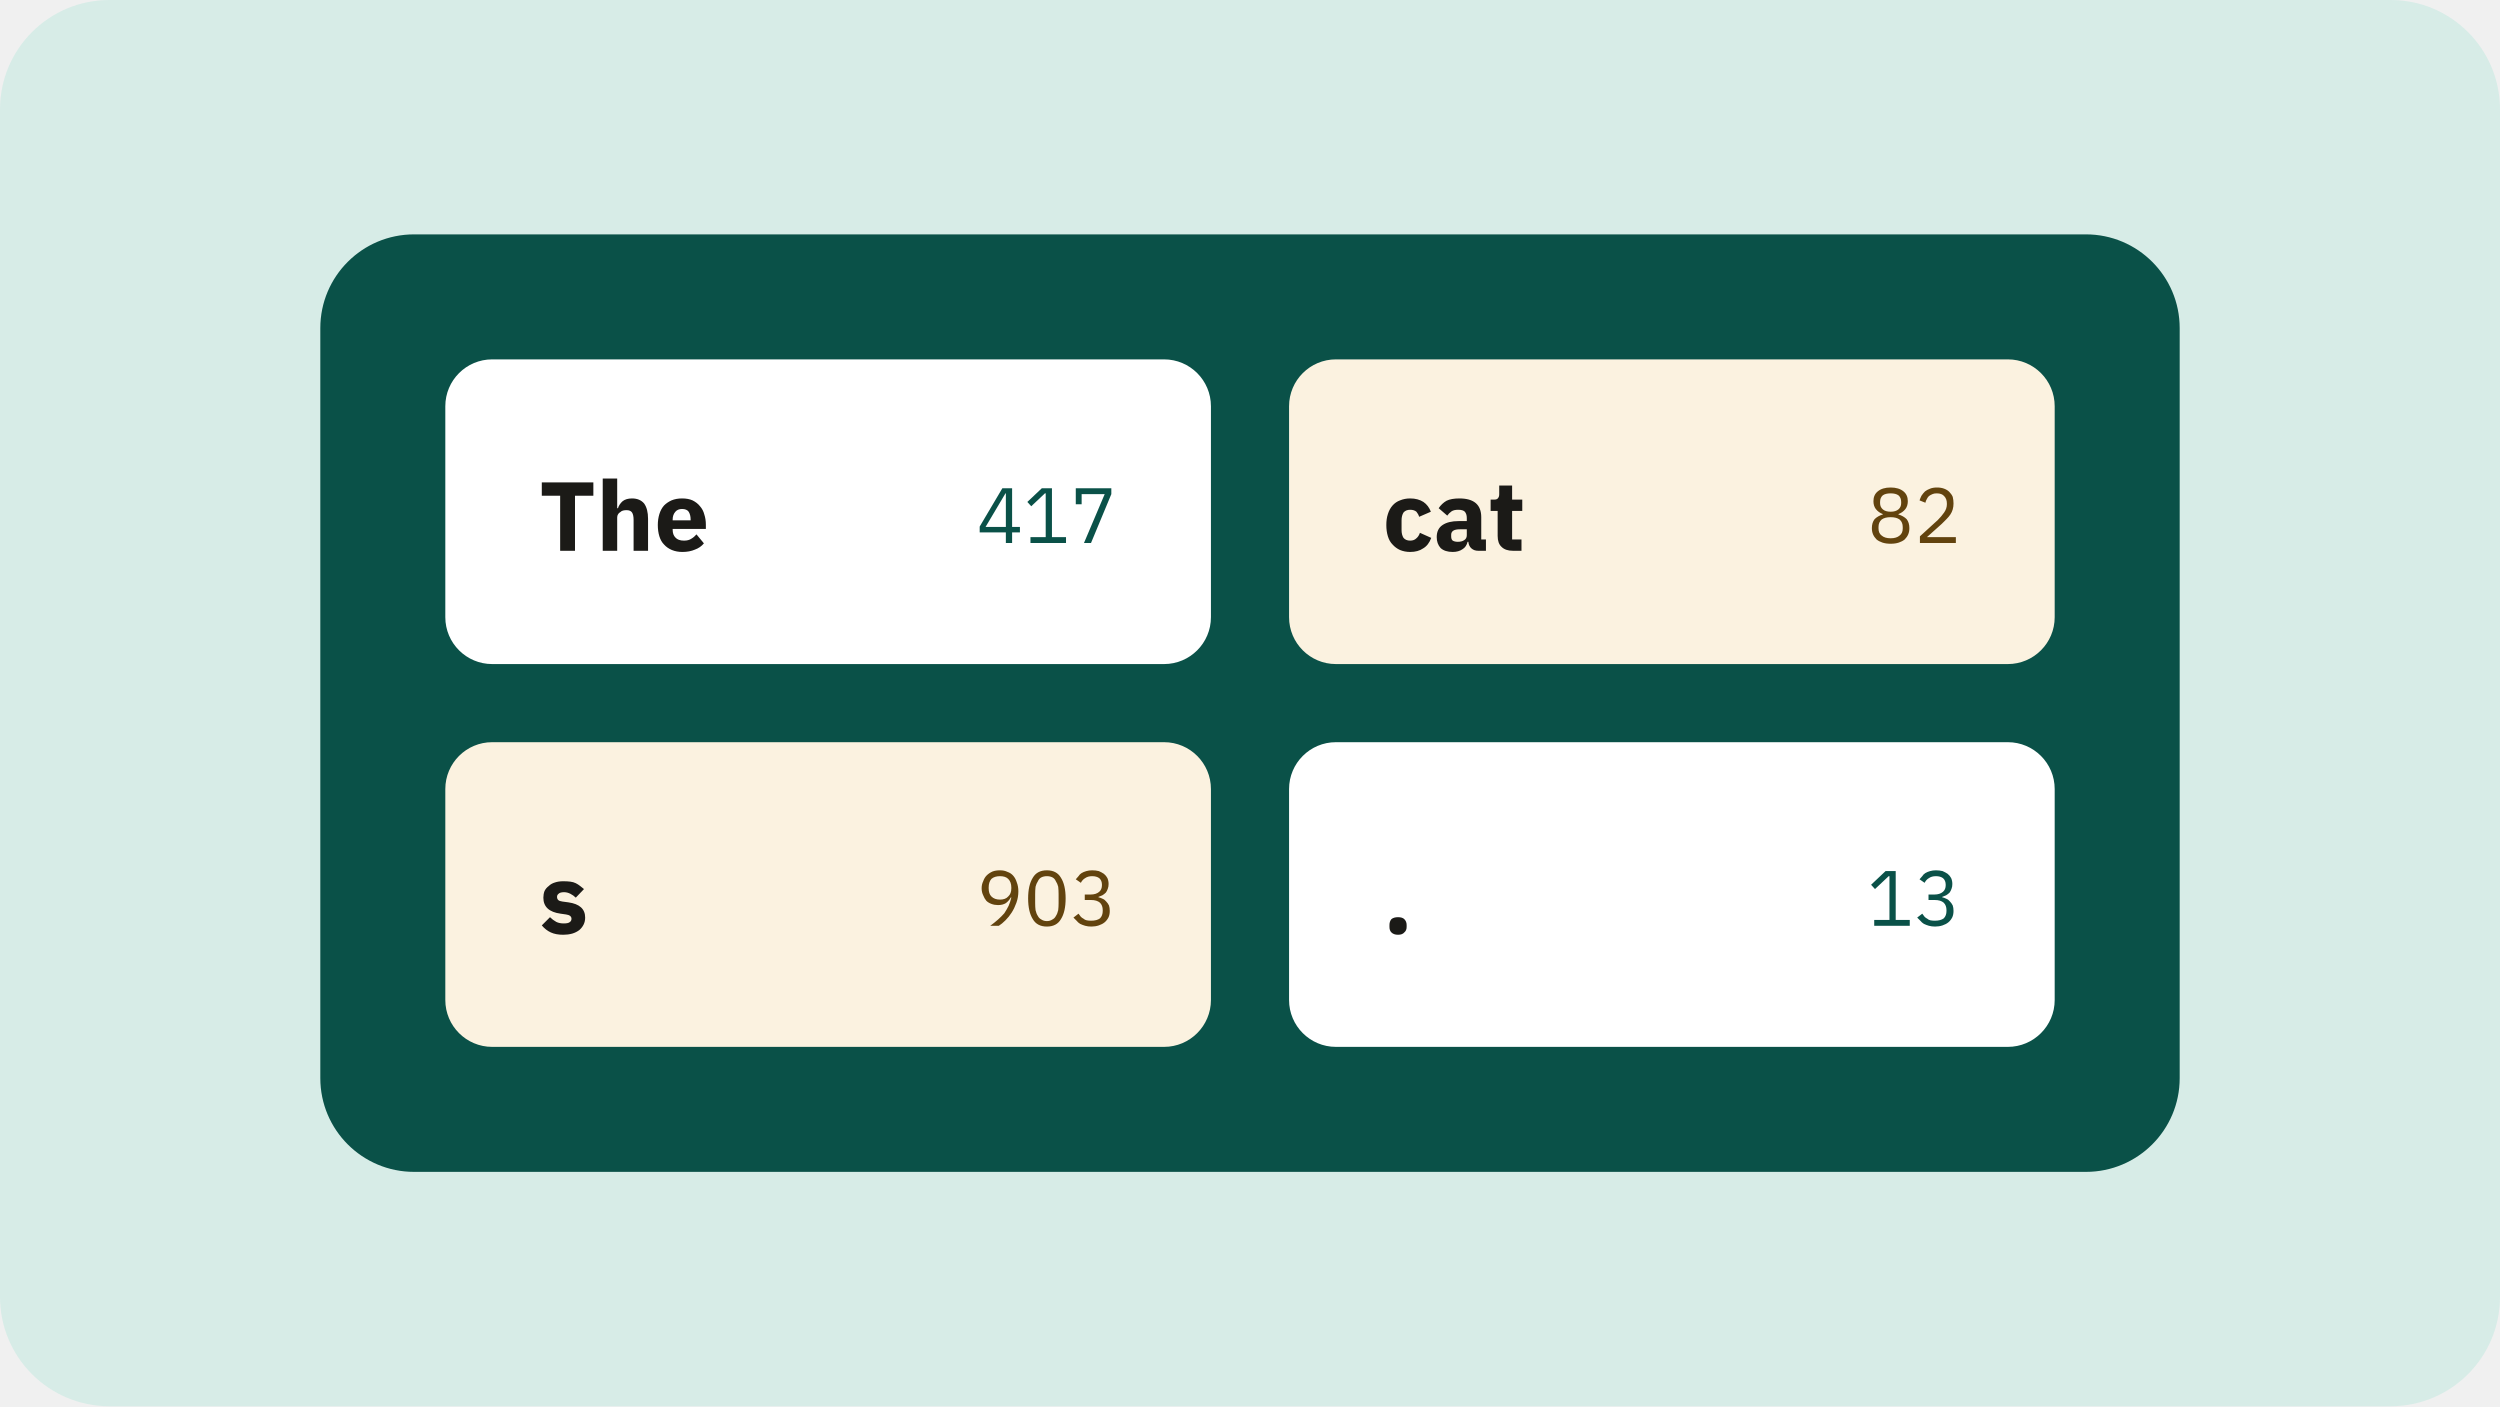
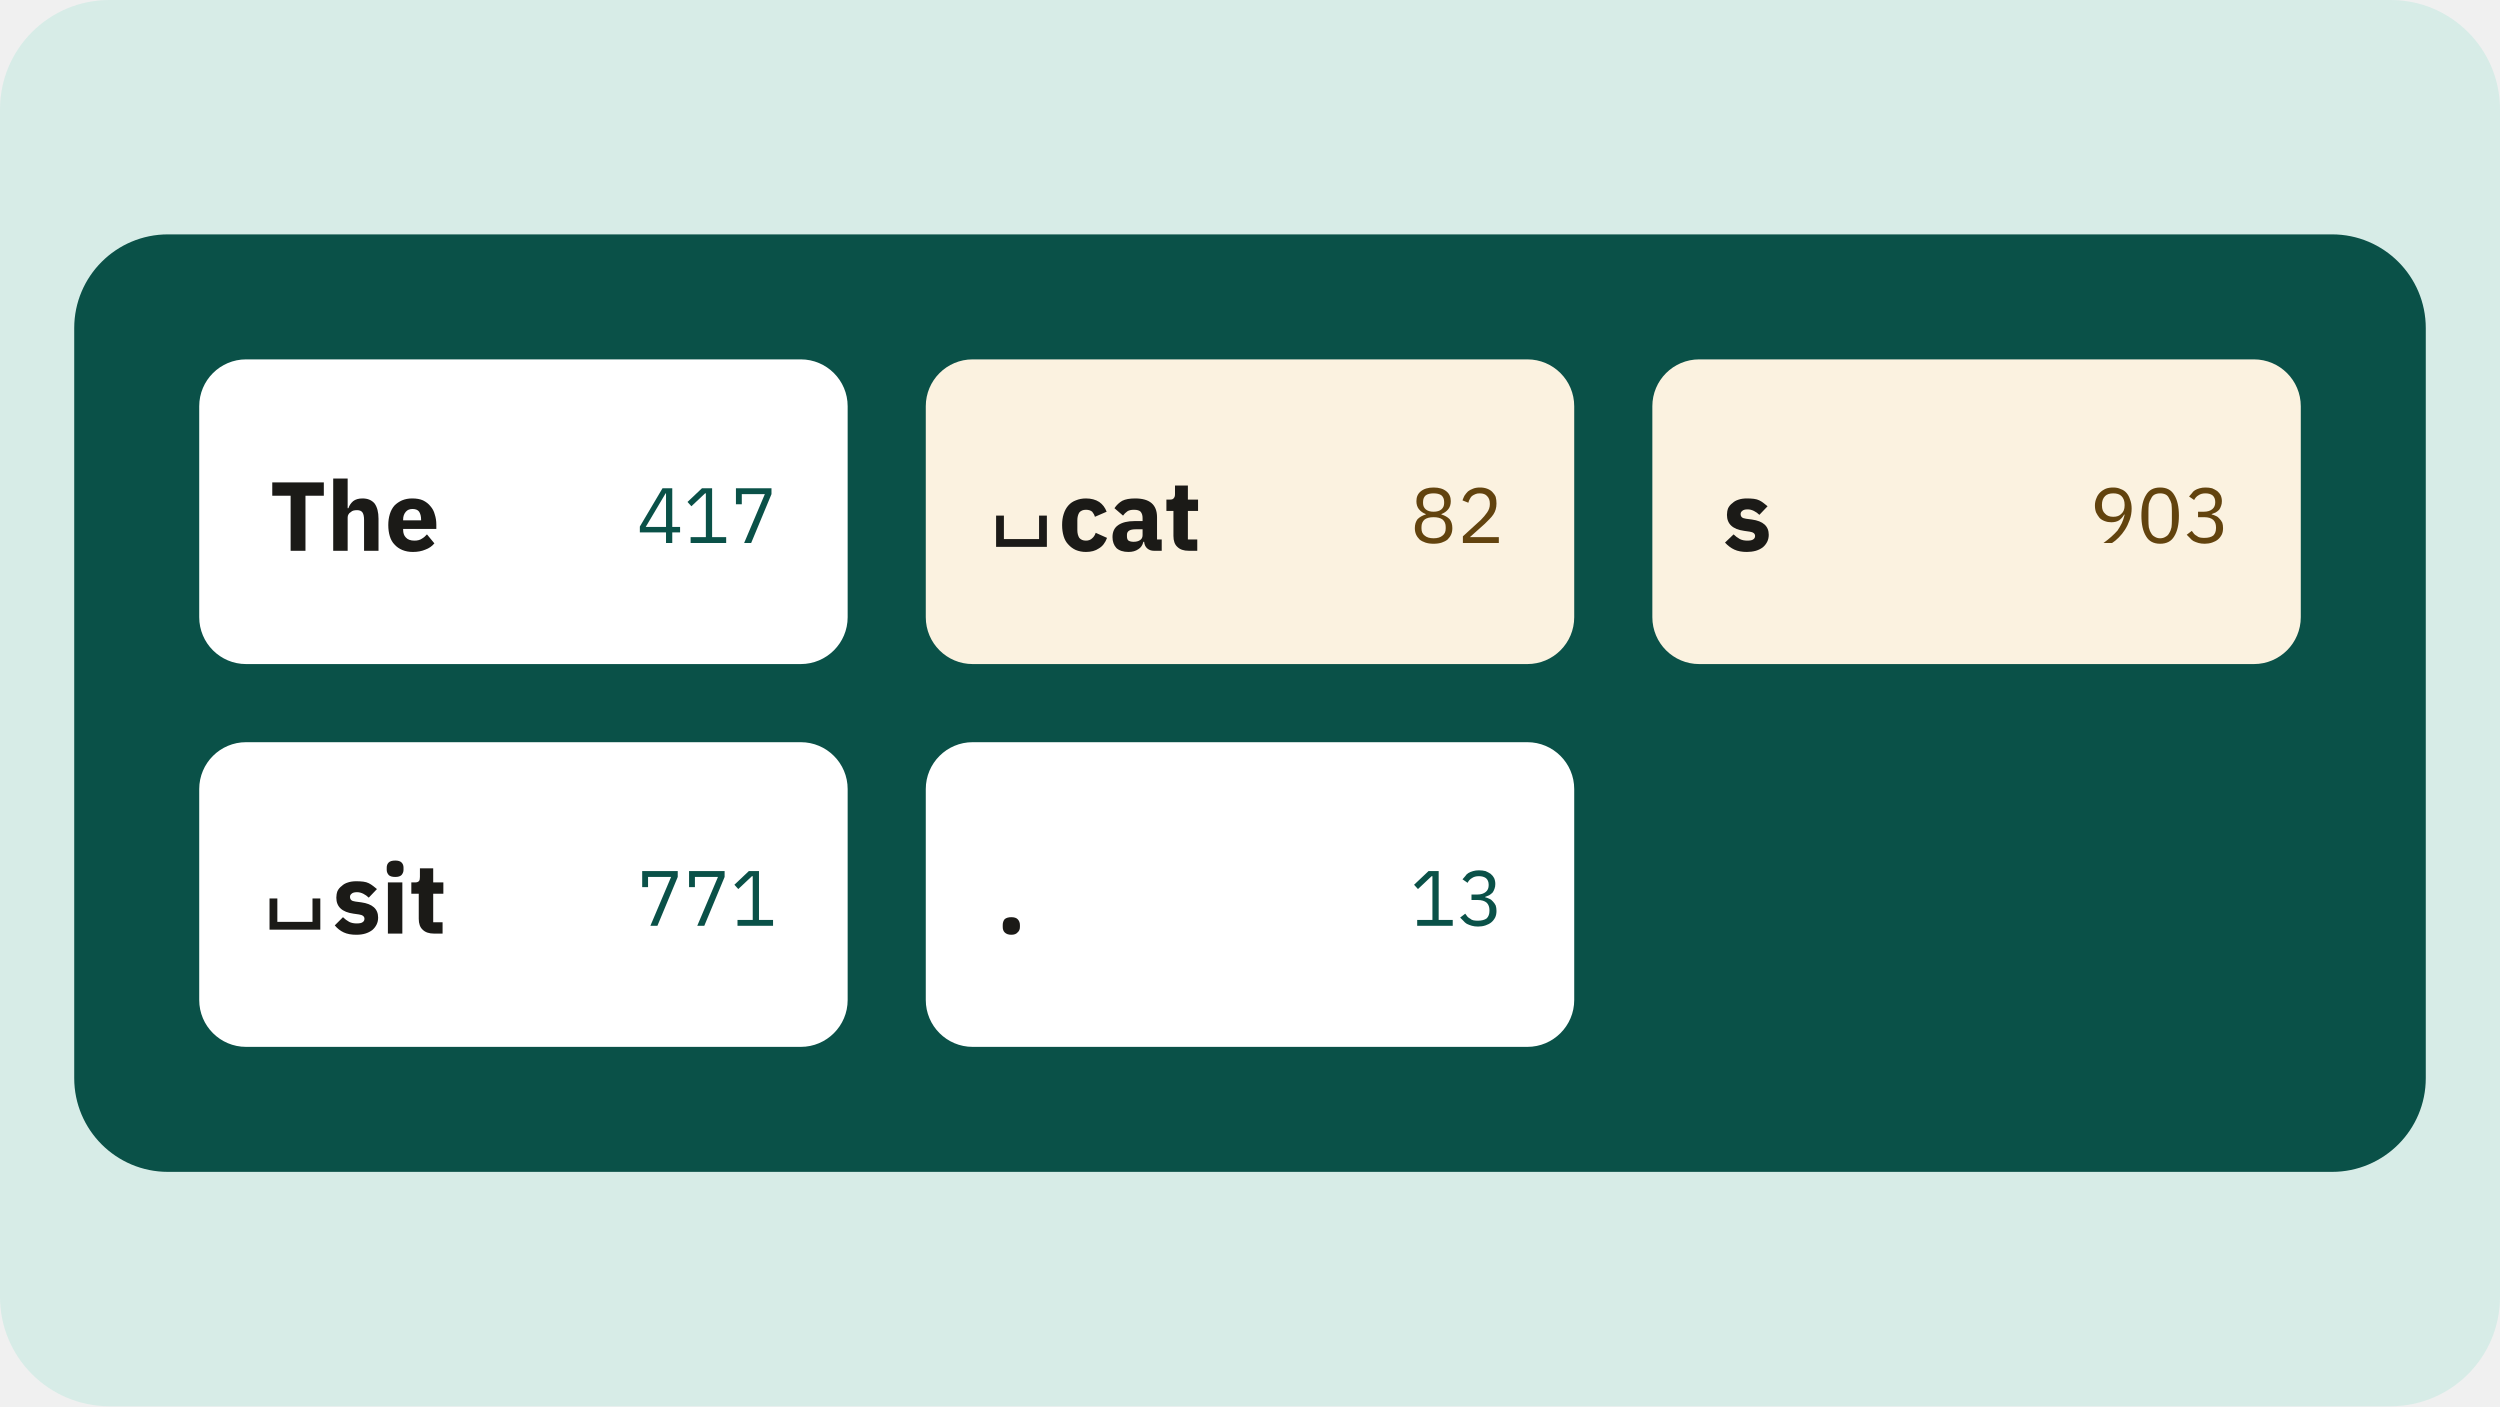
- <svg xmlns="http://www.w3.org/2000/svg" width="640" height="360" viewBox="0 0 640 360">
+ <svg xmlns="http://www.w3.org/2000/svg" data-min-font="20" width="640" height="360" viewBox="0 0 640 360">
  <mask id="satori_om-id">
    <rect x="0" y="0" width="640" height="360" fill="#fff" />
  </mask>
  <path x="0" y="0" width="640" height="360" fill="#D7ECE7" d="M28,0 h584 a28,28 0 0 1 28,28 v304 a28,28 0 0 1 -28,28 h-584 a28,28 0 0 1 -28,-28 v-304 a28,28 0 0 1 28,-28" />
  <mask id="satori_om-id-0">
-     <rect x="82" y="60" width="476" height="240" fill="#fff" />
+     <rect x="19" y="60" width="602" height="240" fill="#fff" />
  </mask>
-   <path x="82" y="60" width="476" height="240" fill="#0A5148" d="M106,60 h428 a24,24 0 0 1 24,24 v192 a24,24 0 0 1 -24,24 h-428 a24,24 0 0 1 -24,-24 v-192 a24,24 0 0 1 24,-24" />
+   <path x="19" y="60" width="602" height="240" fill="#0A5148" d="M43,60 h554 a24,24 0 0 1 24,24 v192 a24,24 0 0 1 -24,24 h-554 a24,24 0 0 1 -24,-24 v-192 a24,24 0 0 1 24,-24" />
  <mask id="satori_om-id-0-0">
-     <rect x="114" y="92" width="412" height="78" fill="#fff" />
+     <rect x="51" y="92" width="538" height="78" fill="#fff" />
  </mask>
  <mask id="satori_om-id-0-0-0">
-     <rect x="114" y="92" width="196" height="78" fill="#fff" />
+     <rect x="51" y="92" width="166" height="78" fill="#fff" />
  </mask>
-   <path x="114" y="92" width="196" height="78" fill="#FFFFFF" d="M126,92 h172 a12,12 0 0 1 12,12 v54 a12,12 0 0 1 -12,12 h-172 a12,12 0 0 1 -12,-12 v-54 a12,12 0 0 1 12,-12" />
+   <path x="51" y="92" width="166" height="78" fill="#FFFFFF" d="M63,92 h142 a12,12 0 0 1 12,12 v54 a12,12 0 0 1 -12,12 h-142 a12,12 0 0 1 -12,-12 v-54 a12,12 0 0 1 12,-12" />
  <mask id="satori_om-id-0-0-0-0">
-     <rect x="138" y="115" width="44" height="33" fill="#fff" />
+     <rect x="69" y="115" width="44" height="33" fill="#fff" />
  </mask>
  <g>
-     <path fill="#1B1A17" d="M151.9 126.9L147.2 126.9L147.2 141L143.4 141L143.4 126.9L138.7 126.9L138.7 123.5L151.9 123.5L151.9 126.9ZM154.3 141L154.3 122.5L158.0 122.5L158.0 130.1L158.2 130.1Q158.5 129.1 159.4 128.3Q160.3 127.6 161.8 127.6L161.8 127.6Q163.8 127.6 164.9 128.9Q165.9 130.3 165.9 132.8L165.9 132.8L165.9 141L162.2 141L162.2 133.1Q162.2 131.8 161.8 131.2Q161.4 130.6 160.4 130.6L160.4 130.6Q159.9 130.6 159.5 130.7Q159.1 130.8 158.8 131.1Q158.4 131.3 158.2 131.7Q158.0 132.0 158.0 132.5L158.0 132.5L158.0 141L154.3 141ZM174.7 141.3L174.7 141.3Q173.2 141.3 172.0 140.8Q170.8 140.3 170.0 139.4Q169.2 138.6 168.8 137.3Q168.4 136 168.4 134.4L168.4 134.4Q168.4 132.9 168.8 131.6Q169.2 130.3 170.0 129.4Q170.8 128.6 171.9 128.1Q173.1 127.6 174.6 127.6L174.6 127.6Q176.2 127.6 177.3 128.1Q178.5 128.7 179.2 129.6Q180.0 130.5 180.3 131.7Q180.7 132.9 180.7 134.3L180.7 134.3L180.7 135.4L172.2 135.4L172.2 135.6Q172.2 136.9 172.9 137.6Q173.6 138.4 175.1 138.4L175.1 138.4Q176.3 138.4 177 137.9Q177.7 137.5 178.3 136.8L178.3 136.8L180.2 139.1Q179.3 140.2 177.9 140.7Q176.5 141.3 174.7 141.3ZM174.6 130.3L174.6 130.3Q173.5 130.3 172.9 131.0Q172.2 131.8 172.2 133L172.2 133L172.2 133.2L176.8 133.2L176.8 133.0Q176.8 131.8 176.3 131.0Q175.8 130.3 174.6 130.3Z " />
+     <path fill="#1B1A17" d="M82.9 126.9L78.2 126.9L78.2 141L74.4 141L74.4 126.9L69.7 126.9L69.7 123.5L82.9 123.5L82.9 126.9ZM85.3 141L85.3 122.5L89.0 122.5L89.0 130.1L89.2 130.1Q89.5 129.1 90.4 128.3Q91.3 127.6 92.8 127.6L92.8 127.6Q94.8 127.6 95.9 128.9Q96.9 130.3 96.9 132.8L96.9 132.8L96.9 141L93.2 141L93.2 133.1Q93.2 131.8 92.8 131.2Q92.4 130.6 91.4 130.6L91.4 130.6Q90.9 130.6 90.5 130.7Q90.1 130.8 89.8 131.1Q89.4 131.3 89.2 131.7Q89.0 132.0 89.0 132.5L89.0 132.5L89.0 141L85.3 141ZM105.7 141.3L105.7 141.3Q104.2 141.3 103.0 140.8Q101.8 140.3 101.0 139.4Q100.2 138.6 99.8 137.3Q99.4 136 99.4 134.4L99.4 134.4Q99.4 132.9 99.8 131.6Q100.2 130.3 101.0 129.4Q101.8 128.6 102.9 128.1Q104.1 127.6 105.5 127.6L105.5 127.6Q107.2 127.6 108.3 128.1Q109.5 128.7 110.2 129.6Q111.0 130.5 111.3 131.7Q111.7 132.9 111.7 134.3L111.7 134.3L111.7 135.4L103.2 135.4L103.2 135.6Q103.2 136.9 103.9 137.6Q104.6 138.4 106.1 138.4L106.1 138.4Q107.3 138.4 108 137.9Q108.7 137.5 109.3 136.8L109.3 136.8L111.2 139.1Q110.3 140.2 108.9 140.7Q107.5 141.3 105.7 141.3ZM105.6 130.3L105.6 130.3Q104.5 130.3 103.9 131.0Q103.2 131.8 103.2 133L103.2 133L103.2 133.2L107.8 133.2L107.8 133.0Q107.8 131.8 107.3 131.0Q106.8 130.3 105.6 130.3Z " />
  </g>
  <mask id="satori_om-id-0-0-0-1">
-     <rect x="250" y="118" width="36" height="26" fill="#fff" />
+     <rect x="163" y="118" width="36" height="26" fill="#fff" />
  </mask>
  <g>
-     <path fill="#0A5148" d="M259.1 139L257.5 139L257.5 136.3L250.8 136.3L250.8 134.8L256.6 125.0L259.1 125.0L259.1 134.9L261.1 134.9L261.1 136.3L259.1 136.3L259.1 139ZM257.4 126.3L252.3 134.9L257.5 134.9L257.5 126.3L257.4 126.3ZM272.9 139L263.8 139L263.8 137.5L267.7 137.5L267.7 126.3L267.5 126.3L264 129.6L263.0 128.5L266.7 125.0L269.3 125.0L269.3 137.5L272.9 137.5L272.9 139ZM279.3 139L277.5 139L282.8 126.5L276.9 126.5L276.9 129.1L275.4 129.1L275.4 125.0L284.5 125.0L284.5 126.5L279.3 139Z " />
+     <path fill="#0A5148" d="M172.1 139L170.5 139L170.5 136.3L163.8 136.3L163.8 134.8L169.6 125.0L172.1 125.0L172.1 134.9L174.1 134.9L174.1 136.3L172.1 136.3L172.1 139ZM170.4 126.3L165.3 134.9L170.5 134.9L170.5 126.3L170.4 126.3ZM185.9 139L176.8 139L176.8 137.5L180.7 137.5L180.7 126.3L180.5 126.3L177 129.6L176.0 128.5L179.7 125.0L182.3 125.0L182.3 137.5L185.9 137.5L185.9 139ZM192.3 139L190.5 139L195.8 126.5L189.9 126.5L189.9 129.1L188.4 129.1L188.4 125.0L197.5 125.0L197.5 126.5L192.3 139Z " />
  </g>
  <mask id="satori_om-id-0-0-1">
-     <rect x="330" y="92" width="196" height="78" fill="#fff" />
+     <rect x="237" y="92" width="166" height="78" fill="#fff" />
  </mask>
-   <path x="330" y="92" width="196" height="78" fill="#FBF2E0" d="M342,92 h172 a12,12 0 0 1 12,12 v54 a12,12 0 0 1 -12,12 h-172 a12,12 0 0 1 -12,-12 v-54 a12,12 0 0 1 12,-12" />
+   <path x="237" y="92" width="166" height="78" fill="#FBF2E0" d="M249,92 h142 a12,12 0 0 1 12,12 v54 a12,12 0 0 1 -12,12 h-142 a12,12 0 0 1 -12,-12 v-54 a12,12 0 0 1 12,-12" />
  <mask id="satori_om-id-0-0-1-0">
-     <rect x="354" y="115" width="37" height="33" fill="#fff" />
+     <rect x="255" y="115" width="53" height="33" fill="#fff" />
+   </mask>
+   <mask id="satori_om-id-0-0-1-0-0">
+     <rect x="255" y="115" width="53" height="33" fill="#fff" />
+   </mask>
+   <defs>
+     <clipPath id="satori_bc-id-0-0-1-0-0-0">
+       <rect x="255" y="132" width="13" height="8" />
+     </clipPath>
+   </defs>
+   <mask id="satori_om-id-0-0-1-0-0-0">
+     <rect x="257" y="132" width="9" height="6" fill="#fff" />
+     <path width="13" height="8" fill="none" stroke="#000" stroke-width="4" d="M268,132 A0,0 0 0 1 268,132 v8 a0,0 0 0 1 0,0 h-13 a0,0 0 0 1 0,0 v-8 A0,0 0 0 1 255,132" />
+   </mask>
+   <path width="13" height="8" clip-path="url(#satori_bc-id-0-0-1-0-0-0)" fill="none" stroke="#1B1A17" stroke-width="4" d="M268,132 A0,0 0 0 1 268,132 v8 a0,0 0 0 1 0,0 h-13 a0,0 0 0 1 0,0 v-8 A0,0 0 0 1 255,132" />
+   <mask id="satori_om-id-0-0-1-0-0-1">
+     <rect x="271" y="115" width="37" height="33" fill="#fff" />
  </mask>
  <g>
-     <path fill="#1B1A17" d="M361.0 141.3L361.0 141.3Q359.6 141.3 358.4 140.8Q357.3 140.3 356.5 139.4Q355.7 138.6 355.3 137.3Q354.9 136 354.9 134.4L354.9 134.4Q354.9 132.8 355.3 131.6Q355.7 130.3 356.5 129.4Q357.3 128.5 358.4 128.1Q359.6 127.6 361.0 127.6L361.0 127.6Q363.0 127.6 364.4 128.5Q365.7 129.4 366.3 131L366.3 131L363.3 132.3Q363.1 131.6 362.6 131.0Q362 130.5 361.0 130.5L361.0 130.5Q359.9 130.5 359.3 131.2Q358.8 132.0 358.8 133.2L358.8 133.2L358.8 135.7Q358.8 136.9 359.3 137.7Q359.9 138.4 361.0 138.4L361.0 138.4Q362.0 138.4 362.6 137.8Q363.2 137.3 363.5 136.4L363.5 136.4L366.4 137.7Q365.7 139.6 364.3 140.4Q363.0 141.3 361.0 141.3ZM380.4 141L378.4 141Q377.4 141 376.7 140.4Q376.0 139.8 375.9 138.7L375.9 138.7L375.7 138.7Q375.4 140.0 374.4 140.6Q373.4 141.3 371.9 141.3L371.9 141.3Q369.9 141.3 368.8 140.3Q367.8 139.2 367.8 137.5L367.8 137.5Q367.8 135.4 369.3 134.4Q370.8 133.4 373.4 133.4L373.4 133.4L375.5 133.4L375.5 132.6Q375.5 131.6 375.0 131.0Q374.5 130.5 373.3 130.5L373.3 130.5Q372.2 130.5 371.6 130.9Q370.9 131.4 370.5 132.0L370.5 132.0L368.3 130.1Q369.1 128.9 370.3 128.2Q371.5 127.6 373.6 127.6L373.6 127.6Q376.4 127.6 377.8 128.8Q379.2 130.0 379.2 132.4L379.2 132.4L379.2 138.1L380.4 138.1L380.4 141ZM373.2 138.7L373.2 138.7Q374.2 138.7 374.8 138.3Q375.5 137.9 375.5 137.0L375.5 137.0L375.5 135.5L373.7 135.5Q371.5 135.5 371.5 136.9L371.5 136.9L371.5 137.3Q371.5 138.1 371.9 138.4Q372.4 138.7 373.2 138.7ZM389.5 141L387.3 141Q385.4 141 384.4 140.0Q383.4 139.1 383.4 137.2L383.4 137.2L383.4 130.8L381.6 130.8L381.6 127.9L382.5 127.9Q383.3 127.9 383.5 127.5Q383.8 127.2 383.8 126.5L383.8 126.5L383.8 124.3L387.1 124.3L387.1 127.9L389.7 127.9L389.7 130.8L387.1 130.8L387.1 138.1L389.5 138.1L389.5 141Z " />
+     <path fill="#1B1A17" d="M278.0 141.3L278.0 141.3Q276.6 141.3 275.4 140.8Q274.3 140.3 273.5 139.4Q272.7 138.6 272.3 137.3Q271.9 136 271.9 134.4L271.9 134.4Q271.9 132.8 272.3 131.6Q272.7 130.3 273.5 129.4Q274.3 128.5 275.4 128.1Q276.6 127.6 278.0 127.6L278.0 127.6Q280.0 127.6 281.4 128.5Q282.7 129.4 283.3 131L283.3 131L280.3 132.3Q280.1 131.6 279.6 131.0Q279 130.5 278.0 130.5L278.0 130.5Q276.9 130.5 276.3 131.2Q275.8 132.0 275.8 133.2L275.8 133.2L275.8 135.7Q275.8 136.9 276.3 137.7Q276.9 138.4 278.0 138.4L278.0 138.4Q279.0 138.4 279.6 137.8Q280.2 137.3 280.5 136.4L280.5 136.4L283.4 137.7Q282.7 139.6 281.3 140.4Q280.0 141.3 278.0 141.3ZM297.4 141L295.4 141Q294.4 141 293.7 140.4Q293.0 139.8 292.9 138.7L292.9 138.7L292.7 138.7Q292.4 140.0 291.4 140.6Q290.4 141.3 288.9 141.3L288.9 141.3Q286.9 141.3 285.8 140.3Q284.8 139.2 284.8 137.5L284.8 137.5Q284.8 135.4 286.3 134.4Q287.8 133.4 290.4 133.4L290.4 133.4L292.5 133.4L292.5 132.6Q292.5 131.6 292.0 131.0Q291.5 130.5 290.3 130.5L290.3 130.5Q289.2 130.5 288.6 130.9Q287.9 131.4 287.5 132.0L287.5 132.0L285.3 130.1Q286.1 128.9 287.3 128.2Q288.5 127.6 290.6 127.6L290.6 127.6Q293.4 127.6 294.8 128.8Q296.2 130.0 296.2 132.4L296.2 132.4L296.2 138.1L297.4 138.1L297.4 141ZM290.2 138.7L290.2 138.7Q291.2 138.7 291.8 138.3Q292.5 137.9 292.5 137.0L292.5 137.0L292.5 135.5L290.7 135.5Q288.5 135.5 288.5 136.9L288.5 136.9L288.5 137.3Q288.5 138.1 288.9 138.4Q289.4 138.7 290.2 138.7ZM306.5 141L304.3 141Q302.4 141 301.4 140.0Q300.4 139.1 300.4 137.2L300.4 137.2L300.4 130.8L298.6 130.8L298.6 127.9L299.5 127.9Q300.3 127.9 300.5 127.5Q300.8 127.2 300.8 126.5L300.8 126.5L300.8 124.3L304.1 124.3L304.1 127.9L306.7 127.9L306.7 130.8L304.1 130.8L304.1 138.1L306.5 138.1L306.5 141Z " />
  </g>
  <mask id="satori_om-id-0-0-1-1">
-     <rect x="478" y="118" width="24" height="26" fill="#fff" />
+     <rect x="361" y="118" width="24" height="26" fill="#fff" />
  </mask>
  <g>
-     <path fill="#62430E" d="M484 139.2L484 139.2Q482.8 139.2 481.9 138.9Q481 138.6 480.4 138.1Q479.8 137.5 479.5 136.8Q479.2 136.1 479.2 135.2L479.2 135.2Q479.2 133.8 479.9 132.9Q480.7 132.1 482.0 131.7L482.0 131.7L482.0 131.6Q480.9 131.2 480.2 130.3Q479.6 129.5 479.6 128.3L479.6 128.3Q479.6 126.7 480.7 125.8Q481.9 124.8 484 124.8L484 124.8Q486.1 124.8 487.3 125.8Q488.4 126.7 488.4 128.3L488.4 128.3Q488.4 129.5 487.8 130.3Q487.1 131.2 486.0 131.6L486.0 131.6L486.0 131.7Q487.3 132.1 488.1 132.9Q488.8 133.8 488.8 135.2L488.8 135.2Q488.8 136.1 488.5 136.8Q488.2 137.5 487.6 138.1Q487 138.6 486.1 138.9Q485.2 139.2 484 139.2ZM484 137.8L484 137.8Q485.5 137.8 486.3 137.1Q487.1 136.5 487.1 135.3L487.1 135.3L487.1 134.9Q487.1 133.7 486.3 133.0Q485.5 132.4 484 132.4L484 132.4Q482.5 132.4 481.7 133.0Q480.9 133.7 480.9 134.9L480.9 134.9L480.9 135.3Q480.9 136.5 481.7 137.1Q482.5 137.8 484 137.8ZM484 131.0L484 131.0Q485.3 131.0 486 130.4Q486.7 129.8 486.7 128.8L486.7 128.8L486.7 128.5Q486.7 127.4 486 126.8Q485.3 126.3 484 126.3L484 126.3Q482.7 126.3 482 126.8Q481.3 127.4 481.3 128.5L481.3 128.5L481.3 128.8Q481.3 129.8 482 130.4Q482.7 131.0 484 131.0ZM500.7 137.5L500.7 139L491.5 139L491.5 137.3L496.1 133.1Q497.0 132.2 497.7 131.2Q498.4 130.2 498.4 129.1L498.4 129.1L498.4 128.9Q498.4 127.7 497.7 127.0Q497.1 126.3 495.8 126.3L495.8 126.3Q495.1 126.3 494.7 126.5Q494.2 126.7 493.8 127.0Q493.5 127.3 493.3 127.7Q493.0 128.2 492.9 128.7L492.9 128.7L491.4 128.1Q491.6 127.5 491.9 126.9Q492.3 126.3 492.8 125.8Q493.3 125.4 494.1 125.1Q494.8 124.8 495.9 124.8L495.9 124.8Q496.9 124.8 497.7 125.1Q498.5 125.4 499.0 125.9Q499.6 126.5 499.9 127.2Q500.1 128.0 500.1 128.9L500.1 128.9Q500.1 129.7 499.9 130.4Q499.7 131.1 499.3 131.7Q498.9 132.3 498.3 132.9Q497.7 133.5 497.1 134.1L497.1 134.1L493.3 137.5L500.7 137.5Z " />
+     <path fill="#62430E" d="M367 139.2L367 139.2Q365.8 139.2 364.9 138.9Q364 138.6 363.4 138.1Q362.8 137.5 362.5 136.8Q362.2 136.1 362.2 135.2L362.2 135.2Q362.2 133.8 362.9 132.9Q363.7 132.1 365.0 131.7L365.0 131.7L365.0 131.6Q363.9 131.2 363.2 130.3Q362.6 129.5 362.6 128.3L362.6 128.3Q362.6 126.7 363.7 125.8Q364.9 124.8 367 124.8L367 124.8Q369.1 124.8 370.3 125.8Q371.4 126.7 371.4 128.3L371.4 128.3Q371.4 129.5 370.8 130.3Q370.1 131.2 369.0 131.6L369.0 131.6L369.0 131.7Q370.3 132.1 371.1 132.9Q371.8 133.8 371.8 135.2L371.8 135.2Q371.8 136.1 371.5 136.8Q371.2 137.5 370.6 138.1Q370 138.6 369.1 138.9Q368.2 139.2 367 139.2ZM367 137.8L367 137.8Q368.5 137.8 369.3 137.1Q370.1 136.5 370.1 135.3L370.1 135.3L370.1 134.9Q370.1 133.7 369.3 133.0Q368.5 132.4 367 132.4L367 132.4Q365.5 132.4 364.7 133.0Q363.9 133.7 363.9 134.9L363.9 134.9L363.9 135.3Q363.9 136.5 364.7 137.1Q365.5 137.8 367 137.8ZM367 131.0L367 131.0Q368.3 131.0 369 130.4Q369.7 129.8 369.7 128.8L369.7 128.8L369.7 128.5Q369.7 127.4 369 126.8Q368.3 126.3 367 126.3L367 126.3Q365.7 126.3 365 126.8Q364.3 127.4 364.3 128.5L364.3 128.5L364.3 128.8Q364.3 129.8 365 130.4Q365.7 131.0 367 131.0ZM383.7 137.5L383.7 139L374.5 139L374.5 137.3L379.1 133.1Q380.0 132.2 380.7 131.2Q381.4 130.2 381.4 129.1L381.4 129.1L381.4 128.9Q381.4 127.7 380.7 127.0Q380.1 126.3 378.8 126.3L378.8 126.3Q378.1 126.3 377.7 126.5Q377.2 126.7 376.8 127.0Q376.5 127.3 376.3 127.7Q376.0 128.2 375.9 128.7L375.9 128.7L374.4 128.1Q374.6 127.5 374.9 126.9Q375.3 126.3 375.8 125.8Q376.3 125.4 377.1 125.1Q377.8 124.8 378.9 124.8L378.9 124.8Q379.9 124.8 380.7 125.1Q381.5 125.4 382.0 125.9Q382.6 126.5 382.9 127.2Q383.1 128.0 383.1 128.9L383.1 128.9Q383.1 129.7 382.9 130.4Q382.7 131.1 382.3 131.7Q381.9 132.3 381.3 132.9Q380.7 133.5 380.1 134.1L380.1 134.1L376.3 137.5L383.7 137.5Z " />
+   </g>
+   <mask id="satori_om-id-0-0-2">
+     <rect x="423" y="92" width="166" height="78" fill="#fff" />
+   </mask>
+   <path x="423" y="92" width="166" height="78" fill="#FBF2E0" d="M435,92 h142 a12,12 0 0 1 12,12 v54 a12,12 0 0 1 -12,12 h-142 a12,12 0 0 1 -12,-12 v-54 a12,12 0 0 1 12,-12" />
+   <mask id="satori_om-id-0-0-2-0">
+     <rect x="441" y="115" width="13" height="33" fill="#fff" />
+   </mask>
+   <g>
+     <path fill="#1B1A17" d="M447.2 141.3L447.2 141.3Q445.3 141.3 444.0 140.7Q442.7 140.1 441.6 138.9L441.6 138.9L443.8 136.8Q444.5 137.5 445.4 138.0Q446.2 138.4 447.3 138.4L447.3 138.4Q448.4 138.4 448.8 138.1Q449.3 137.8 449.3 137.2L449.3 137.2Q449.3 136.3 447.9 136.1L447.9 136.1L446.5 135.9Q442.1 135.3 442.1 131.8L442.1 131.8Q442.1 130.9 442.4 130.1Q442.8 129.3 443.5 128.8Q444.1 128.2 445.1 127.9Q446 127.6 447.2 127.6L447.2 127.6Q448.2 127.6 449.0 127.7Q449.8 127.8 450.4 128.1Q451 128.4 451.5 128.8Q452.0 129.2 452.5 129.6L452.5 129.6L450.4 131.8Q449.8 131.2 449.0 130.8Q448.2 130.4 447.4 130.4L447.4 130.4Q446.4 130.4 446.0 130.8Q445.6 131.1 445.6 131.6L445.6 131.6Q445.6 132.1 445.9 132.4Q446.2 132.7 447 132.8L447 132.8L448.5 133.0Q452.8 133.6 452.8 136.9L452.8 136.9Q452.8 137.9 452.4 138.7Q452 139.5 451.3 140.1Q450.5 140.7 449.5 141.0Q448.4 141.3 447.2 141.3Z " />
+   </g>
+   <mask id="satori_om-id-0-0-2-1">
+     <rect x="535" y="118" width="36" height="26" fill="#fff" />
+   </mask>
+   <g>
+     <path fill="#62430E" d="M545.7 130.2L545.7 130.2Q545.7 131.7 545.2 133.1Q544.7 134.5 544.0 135.6Q543.3 136.7 542.4 137.6Q541.5 138.5 540.7 139L540.7 139L538.5 139Q539.6 138.2 540.5 137.4Q541.4 136.6 542.1 135.8Q542.7 134.9 543.2 133.9Q543.6 133.0 543.9 131.8L543.9 131.8L543.8 131.7Q543.3 132.6 542.5 133.2Q541.7 133.7 540.5 133.7L540.5 133.7Q539.6 133.7 538.8 133.4Q538.0 133.1 537.5 132.6Q537.0 132 536.6 131.2Q536.3 130.4 536.3 129.4L536.3 129.4Q536.3 128.4 536.7 127.5Q537 126.7 537.6 126.1Q538.2 125.5 539.1 125.1Q539.9 124.8 541.0 124.8L541.0 124.8Q542.1 124.8 542.9 125.2Q543.8 125.5 544.4 126.2Q545.0 126.9 545.3 127.9Q545.7 128.9 545.7 130.2ZM541 132.3L541 132.3Q542.4 132.3 543.1 131.5Q543.9 130.8 543.9 129.4L543.9 129.4L543.9 129.2Q543.9 127.8 543.1 127.0Q542.4 126.3 541 126.3L541 126.3Q539.6 126.3 538.9 127.0Q538.1 127.8 538.1 129.2L538.1 129.2L538.1 129.4Q538.1 130.8 538.9 131.5Q539.6 132.3 541 132.3ZM553 139.2L553 139.2Q550.5 139.2 549.4 137.3Q548.2 135.4 548.2 132.0L548.2 132.0Q548.2 128.6 549.4 126.7Q550.5 124.8 553 124.8L553 124.8Q555.5 124.8 556.6 126.7Q557.8 128.6 557.8 132.0L557.8 132.0Q557.8 135.4 556.6 137.3Q555.5 139.2 553 139.2ZM553 137.8L553 137.8Q553.8 137.8 554.4 137.4Q555.0 137.1 555.3 136.5Q555.7 135.9 555.9 135.0Q556.0 134.2 556.0 133.2L556.0 133.2L556.0 130.9Q556.0 129.9 555.9 129.0Q555.7 128.2 555.3 127.6Q555.0 126.9 554.4 126.6Q553.8 126.3 553 126.3L553 126.3Q552.2 126.3 551.6 126.6Q551.0 126.9 550.7 127.6Q550.3 128.2 550.1 129.0Q550.0 129.9 550.0 130.9L550.0 130.9L550.0 133.2Q550.0 134.2 550.1 135.0Q550.3 135.9 550.7 136.5Q551.0 137.1 551.6 137.4Q552.2 137.8 553 137.8ZM562.7 131.0L564.2 131.0Q565.6 131.0 566.4 130.3Q567.1 129.7 567.1 128.6L567.1 128.6L567.1 128.5Q567.1 127.4 566.4 126.8Q565.7 126.3 564.6 126.3L564.6 126.3Q563.5 126.3 562.8 126.8Q562.1 127.2 561.7 128.0L561.7 128.0L560.4 127.1Q560.7 126.7 561.1 126.3Q561.4 125.8 561.9 125.5Q562.4 125.2 563.1 125Q563.8 124.8 564.6 124.8L564.6 124.8Q565.5 124.8 566.3 125.0Q567.0 125.3 567.6 125.7Q568.2 126.2 568.5 126.8Q568.8 127.5 568.8 128.3L568.8 128.3Q568.8 129 568.6 129.5Q568.4 130.1 568.1 130.5Q567.7 130.9 567.2 131.2Q566.7 131.4 566.2 131.6L566.2 131.6L566.2 131.7Q566.7 131.8 567.3 132.1Q567.8 132.3 568.2 132.8Q568.6 133.2 568.9 133.8Q569.1 134.4 569.1 135.2L569.1 135.2Q569.1 136.1 568.8 136.8Q568.4 137.6 567.8 138.1Q567.2 138.6 566.3 138.9Q565.4 139.2 564.4 139.2L564.4 139.2Q563.5 139.2 562.8 139.0Q562.1 138.8 561.5 138.5Q561.0 138.2 560.6 137.7Q560.2 137.3 559.8 136.9L559.8 136.9L561.1 135.9Q561.4 136.3 561.7 136.7Q562.0 137 562.4 137.2Q562.7 137.5 563.2 137.6Q563.7 137.7 564.3 137.7L564.3 137.7Q565.8 137.7 566.6 137.1Q567.3 136.4 567.3 135.2L567.3 135.2L567.3 135Q567.3 133.8 566.6 133.1Q565.8 132.4 564.3 132.4L564.3 132.4L562.7 132.4L562.7 131.0Z " />
  </g>
  <mask id="satori_om-id-0-1">
-     <rect x="114" y="190" width="412" height="78" fill="#fff" />
+     <rect x="51" y="190" width="538" height="78" fill="#fff" />
  </mask>
  <mask id="satori_om-id-0-1-0">
-     <rect x="114" y="190" width="196" height="78" fill="#fff" />
+     <rect x="51" y="190" width="166" height="78" fill="#fff" />
  </mask>
-   <path x="114" y="190" width="196" height="78" fill="#FBF2E0" d="M126,190 h172 a12,12 0 0 1 12,12 v54 a12,12 0 0 1 -12,12 h-172 a12,12 0 0 1 -12,-12 v-54 a12,12 0 0 1 12,-12" />
+   <path x="51" y="190" width="166" height="78" fill="#FFFFFF" d="M63,190 h142 a12,12 0 0 1 12,12 v54 a12,12 0 0 1 -12,12 h-142 a12,12 0 0 1 -12,-12 v-54 a12,12 0 0 1 12,-12" />
  <mask id="satori_om-id-0-1-0-0">
-     <rect x="138" y="213" width="13" height="33" fill="#fff" />
+     <rect x="69" y="213" width="46" height="33" fill="#fff" />
+   </mask>
+   <mask id="satori_om-id-0-1-0-0-0">
+     <rect x="69" y="213" width="46" height="33" fill="#fff" />
+   </mask>
+   <defs>
+     <clipPath id="satori_bc-id-0-1-0-0-0-0">
+       <rect x="69" y="230" width="13" height="8" />
+     </clipPath>
+   </defs>
+   <mask id="satori_om-id-0-1-0-0-0-0">
+     <rect x="71" y="230" width="9" height="6" fill="#fff" />
+     <path width="13" height="8" fill="none" stroke="#000" stroke-width="4" d="M82,230 A0,0 0 0 1 82,230 v8 a0,0 0 0 1 0,0 h-13 a0,0 0 0 1 0,0 v-8 A0,0 0 0 1 69,230" />
+   </mask>
+   <path width="13" height="8" clip-path="url(#satori_bc-id-0-1-0-0-0-0)" fill="none" stroke="#1B1A17" stroke-width="4" d="M82,230 A0,0 0 0 1 82,230 v8 a0,0 0 0 1 0,0 h-13 a0,0 0 0 1 0,0 v-8 A0,0 0 0 1 69,230" />
+   <mask id="satori_om-id-0-1-0-0-0-1">
+     <rect x="85" y="213" width="30" height="33" fill="#fff" />
  </mask>
  <g>
-     <path fill="#1B1A17" d="M144.2 239.3L144.2 239.3Q142.3 239.3 141.0 238.7Q139.7 238.1 138.7 236.9L138.7 236.9L140.8 234.8Q141.5 235.5 142.4 236.0Q143.2 236.4 144.3 236.4L144.3 236.4Q145.4 236.4 145.8 236.1Q146.3 235.8 146.3 235.2L146.3 235.2Q146.3 234.3 144.9 234.1L144.9 234.1L143.5 233.9Q139.1 233.3 139.1 229.8L139.1 229.8Q139.1 228.9 139.4 228.1Q139.8 227.3 140.5 226.8Q141.1 226.2 142.1 225.9Q143 225.6 144.2 225.6L144.2 225.6Q145.2 225.6 146.0 225.7Q146.8 225.8 147.4 226.1Q148 226.4 148.5 226.8Q149.0 227.2 149.5 227.6L149.5 227.6L147.4 229.8Q146.8 229.2 146.0 228.8Q145.2 228.4 144.4 228.4L144.4 228.4Q143.4 228.4 143.0 228.8Q142.6 229.1 142.6 229.6L142.6 229.6Q142.6 230.1 142.9 230.4Q143.2 230.7 144 230.8L144 230.8L145.5 231.0Q149.8 231.6 149.8 234.9L149.8 234.9Q149.8 235.9 149.4 236.7Q149 237.5 148.3 238.1Q147.5 238.7 146.5 239.0Q145.4 239.3 144.2 239.3Z " />
+     <path fill="#1B1A17" d="M91.2 239.3L91.2 239.3Q89.3 239.3 88.0 238.7Q86.7 238.1 85.7 236.9L85.7 236.9L87.8 234.8Q88.5 235.5 89.4 236.0Q90.2 236.4 91.3 236.4L91.3 236.4Q92.4 236.4 92.8 236.1Q93.3 235.8 93.3 235.2L93.3 235.2Q93.3 234.3 91.9 234.1L91.9 234.1L90.5 233.9Q86.1 233.3 86.1 229.8L86.1 229.8Q86.1 228.9 86.4 228.1Q86.8 227.3 87.5 226.8Q88.1 226.2 89.1 225.9Q90 225.6 91.2 225.6L91.2 225.6Q92.2 225.6 93.0 225.7Q93.8 225.8 94.4 226.1Q95 226.4 95.5 226.8Q96.0 227.2 96.5 227.6L96.5 227.6L94.4 229.8Q93.8 229.2 93.0 228.8Q92.2 228.4 91.4 228.4L91.4 228.4Q90.4 228.4 90.0 228.8Q89.6 229.1 89.6 229.6L89.6 229.6Q89.6 230.1 89.9 230.4Q90.2 230.7 91 230.8L91 230.8L92.5 231.0Q96.8 231.6 96.8 234.9L96.8 234.9Q96.8 235.9 96.4 236.7Q96 237.5 95.3 238.1Q94.5 238.7 93.5 239.0Q92.5 239.3 91.2 239.3ZM101.2 224.5L101.2 224.5Q100.0 224.5 99.5 224.0Q99.0 223.4 99.0 222.7L99.0 222.7L99.0 222.1Q99.0 221.3 99.5 220.8Q100.0 220.3 101.2 220.3L101.2 220.3Q102.3 220.3 102.8 220.8Q103.3 221.3 103.3 222.1L103.3 222.1L103.3 222.7Q103.3 223.4 102.8 224.0Q102.3 224.5 101.2 224.5ZM99.3 239L99.3 225.9L103.0 225.9L103.0 239L99.3 239ZM113.3 239L111.1 239Q109.2 239 108.2 238.0Q107.2 237.1 107.2 235.2L107.2 235.2L107.2 228.8L105.3 228.8L105.3 225.9L106.3 225.9Q107 225.9 107.3 225.5Q107.5 225.2 107.5 224.5L107.5 224.5L107.5 222.3L110.9 222.3L110.9 225.9L113.5 225.9L113.5 228.8L110.9 228.8L110.9 236.1L113.3 236.1L113.3 239Z " />
  </g>
  <mask id="satori_om-id-0-1-0-1">
-     <rect x="250" y="216" width="36" height="26" fill="#fff" />
+     <rect x="163" y="216" width="36" height="26" fill="#fff" />
  </mask>
  <g>
-     <path fill="#62430E" d="M260.7 228.2L260.7 228.2Q260.7 229.7 260.2 231.1Q259.7 232.5 259.0 233.6Q258.3 234.7 257.4 235.6Q256.5 236.5 255.7 237L255.7 237L253.5 237Q254.6 236.2 255.5 235.4Q256.4 234.6 257.1 233.8Q257.7 232.9 258.2 231.9Q258.6 231.0 258.9 229.8L258.9 229.8L258.8 229.7Q258.3 230.6 257.5 231.2Q256.7 231.7 255.5 231.7L255.5 231.7Q254.6 231.7 253.8 231.4Q253.0 231.1 252.5 230.6Q252.0 230 251.7 229.2Q251.3 228.4 251.3 227.4L251.3 227.4Q251.3 226.4 251.7 225.6Q252 224.7 252.6 224.1Q253.2 223.5 254.1 223.1Q254.9 222.8 256.0 222.8L256.0 222.8Q257.1 222.8 257.9 223.2Q258.8 223.5 259.4 224.2Q260.0 224.9 260.3 225.9Q260.7 226.9 260.7 228.2ZM256 230.3L256 230.3Q257.4 230.3 258.1 229.5Q258.9 228.8 258.9 227.4L258.9 227.4L258.9 227.2Q258.9 225.8 258.1 225.0Q257.4 224.3 256 224.3L256 224.3Q254.6 224.3 253.8 225.0Q253.1 225.8 253.1 227.2L253.1 227.2L253.1 227.4Q253.1 228.8 253.8 229.5Q254.6 230.3 256 230.3ZM268 237.2L268 237.2Q265.5 237.2 264.4 235.3Q263.2 233.4 263.2 230.0L263.2 230.0Q263.2 226.6 264.4 224.7Q265.5 222.8 268 222.8L268 222.8Q270.5 222.8 271.6 224.7Q272.8 226.6 272.8 230.0L272.8 230.0Q272.8 233.4 271.6 235.3Q270.5 237.2 268 237.2ZM268 235.8L268 235.8Q268.8 235.8 269.4 235.4Q270.0 235.1 270.3 234.5Q270.7 233.9 270.9 233.0Q271.0 232.2 271.0 231.2L271.0 231.2L271.0 228.9Q271.0 227.9 270.9 227.0Q270.7 226.2 270.3 225.6Q270.0 224.9 269.4 224.6Q268.8 224.3 268 224.3L268 224.3Q267.2 224.3 266.6 224.6Q266.0 224.9 265.7 225.6Q265.3 226.2 265.1 227.0Q265.0 227.9 265.0 228.9L265.0 228.9L265.0 231.2Q265.0 232.2 265.1 233.0Q265.3 233.9 265.7 234.5Q266.0 235.1 266.6 235.4Q267.2 235.8 268 235.8ZM277.7 229.0L279.2 229.0Q280.6 229.0 281.4 228.3Q282.1 227.7 282.1 226.6L282.1 226.6L282.1 226.5Q282.1 225.4 281.4 224.8Q280.7 224.3 279.6 224.3L279.6 224.3Q278.5 224.3 277.8 224.8Q277.1 225.2 276.7 226.0L276.7 226.0L275.4 225.1Q275.7 224.7 276.1 224.3Q276.4 223.8 276.9 223.5Q277.4 223.2 278.1 223Q278.8 222.8 279.6 222.8L279.6 222.8Q280.5 222.8 281.3 223.0Q282.0 223.3 282.6 223.7Q283.2 224.2 283.5 224.8Q283.8 225.5 283.8 226.3L283.8 226.3Q283.8 227 283.6 227.5Q283.4 228.1 283.1 228.5Q282.7 228.9 282.2 229.2Q281.7 229.4 281.2 229.6L281.2 229.6L281.2 229.7Q281.7 229.8 282.3 230.1Q282.8 230.3 283.2 230.8Q283.6 231.2 283.9 231.8Q284.1 232.4 284.1 233.2L284.1 233.2Q284.1 234.1 283.8 234.8Q283.4 235.6 282.8 236.1Q282.2 236.6 281.3 236.9Q280.4 237.2 279.4 237.2L279.4 237.2Q278.5 237.2 277.8 237.0Q277.1 236.8 276.5 236.5Q276.0 236.2 275.6 235.7Q275.2 235.3 274.8 234.9L274.8 234.9L276.1 233.9Q276.4 234.3 276.7 234.7Q277.0 235 277.4 235.2Q277.7 235.5 278.2 235.6Q278.7 235.7 279.3 235.7L279.3 235.7Q280.8 235.7 281.6 235.1Q282.3 234.4 282.3 233.2L282.3 233.2L282.3 233Q282.3 231.8 281.6 231.1Q280.8 230.4 279.3 230.4L279.3 230.4L277.7 230.4L277.7 229.0Z " />
+     <path fill="#0A5148" d="M168.3 237L166.5 237L171.8 224.5L165.9 224.5L165.9 227.1L164.4 227.1L164.4 223.0L173.5 223.0L173.5 224.5L168.3 237ZM180.3 237L178.5 237L183.8 224.5L177.9 224.5L177.9 227.1L176.4 227.1L176.4 223.0L185.5 223.0L185.5 224.5L180.3 237ZM197.9 237L188.8 237L188.8 235.5L192.7 235.5L192.7 224.3L192.5 224.3L189 227.6L188.0 226.5L191.7 223.0L194.3 223.0L194.3 235.5L197.9 235.5L197.9 237Z " />
  </g>
  <mask id="satori_om-id-0-1-1">
-     <rect x="330" y="190" width="196" height="78" fill="#fff" />
+     <rect x="237" y="190" width="166" height="78" fill="#fff" />
  </mask>
-   <path x="330" y="190" width="196" height="78" fill="#FFFFFF" d="M342,190 h172 a12,12 0 0 1 12,12 v54 a12,12 0 0 1 -12,12 h-172 a12,12 0 0 1 -12,-12 v-54 a12,12 0 0 1 12,-12" />
+   <path x="237" y="190" width="166" height="78" fill="#FFFFFF" d="M249,190 h142 a12,12 0 0 1 12,12 v54 a12,12 0 0 1 -12,12 h-142 a12,12 0 0 1 -12,-12 v-54 a12,12 0 0 1 12,-12" />
  <mask id="satori_om-id-0-1-1-0">
-     <rect x="354" y="213" width="8" height="33" fill="#fff" />
+     <rect x="255" y="213" width="8" height="33" fill="#fff" />
  </mask>
  <g>
-     <path fill="#1B1A17" d="M357.9 239.3L357.9 239.3Q356.8 239.3 356.2 238.7Q355.7 238.2 355.7 237.3L355.7 237.3L355.7 236.8Q355.7 235.9 356.2 235.3Q356.8 234.8 357.9 234.8L357.9 234.8Q359 234.8 359.5 235.3Q360.1 235.9 360.1 236.8L360.1 236.8L360.1 237.3Q360.1 238.2 359.5 238.7Q359 239.3 357.9 239.3Z " />
+     <path fill="#1B1A17" d="M258.9 239.3L258.9 239.3Q257.8 239.3 257.2 238.7Q256.7 238.2 256.7 237.3L256.7 237.3L256.7 236.8Q256.7 235.9 257.2 235.3Q257.8 234.8 258.9 234.8L258.9 234.8Q260 234.8 260.5 235.3Q261.1 235.9 261.1 236.8L261.1 236.8L261.1 237.3Q261.1 238.2 260.5 238.7Q260 239.3 258.9 239.3Z " />
  </g>
  <mask id="satori_om-id-0-1-1-1">
-     <rect x="478" y="216" width="24" height="26" fill="#fff" />
+     <rect x="361" y="216" width="24" height="26" fill="#fff" />
  </mask>
  <g>
-     <path fill="#0A5148" d="M488.9 237L479.8 237L479.8 235.5L483.7 235.5L483.7 224.3L483.5 224.3L480 227.6L479.0 226.5L482.7 223.0L485.3 223.0L485.3 235.5L488.9 235.5L488.9 237ZM493.7 229.0L495.2 229.0Q496.6 229.0 497.4 228.3Q498.1 227.7 498.1 226.6L498.1 226.6L498.1 226.5Q498.1 225.4 497.4 224.8Q496.7 224.3 495.6 224.3L495.6 224.3Q494.5 224.3 493.8 224.8Q493.1 225.2 492.7 226.0L492.7 226.0L491.4 225.1Q491.7 224.7 492.1 224.3Q492.4 223.8 492.9 223.5Q493.4 223.2 494.1 223Q494.8 222.8 495.6 222.8L495.6 222.8Q496.5 222.8 497.3 223.0Q498.0 223.3 498.6 223.7Q499.2 224.2 499.5 224.8Q499.8 225.5 499.8 226.3L499.8 226.3Q499.8 227 499.6 227.5Q499.4 228.1 499.1 228.5Q498.7 228.9 498.2 229.2Q497.7 229.4 497.2 229.6L497.2 229.6L497.2 229.7Q497.7 229.8 498.3 230.1Q498.8 230.3 499.2 230.8Q499.6 231.2 499.9 231.8Q500.1 232.4 500.1 233.2L500.1 233.2Q500.1 234.1 499.8 234.8Q499.4 235.6 498.8 236.1Q498.2 236.6 497.3 236.9Q496.4 237.2 495.4 237.2L495.4 237.2Q494.5 237.2 493.8 237.0Q493.1 236.8 492.5 236.5Q492.0 236.2 491.6 235.7Q491.2 235.3 490.8 234.9L490.8 234.9L492.1 233.9Q492.4 234.3 492.7 234.7Q493.0 235 493.4 235.2Q493.7 235.5 494.2 235.6Q494.7 235.7 495.3 235.7L495.3 235.7Q496.8 235.7 497.6 235.1Q498.3 234.4 498.3 233.2L498.3 233.2L498.3 233Q498.3 231.8 497.6 231.1Q496.8 230.4 495.3 230.4L495.3 230.4L493.7 230.4L493.7 229.0Z " />
+     <path fill="#0A5148" d="M371.9 237L362.8 237L362.8 235.5L366.7 235.5L366.7 224.3L366.5 224.3L363 227.6L362.0 226.5L365.7 223.0L368.3 223.0L368.3 235.5L371.9 235.5L371.9 237ZM376.7 229.0L378.2 229.0Q379.6 229.0 380.4 228.3Q381.1 227.7 381.1 226.6L381.1 226.6L381.1 226.5Q381.1 225.4 380.4 224.8Q379.7 224.3 378.6 224.3L378.6 224.3Q377.5 224.3 376.8 224.8Q376.1 225.2 375.7 226.0L375.7 226.0L374.4 225.1Q374.7 224.7 375.1 224.3Q375.4 223.8 375.9 223.5Q376.4 223.2 377.1 223Q377.8 222.8 378.6 222.8L378.6 222.8Q379.5 222.8 380.3 223.0Q381.0 223.3 381.6 223.7Q382.2 224.2 382.5 224.8Q382.8 225.5 382.8 226.3L382.8 226.3Q382.8 227 382.6 227.5Q382.4 228.1 382.1 228.5Q381.7 228.9 381.2 229.2Q380.7 229.4 380.2 229.6L380.2 229.6L380.2 229.7Q380.7 229.8 381.3 230.1Q381.8 230.3 382.2 230.8Q382.6 231.2 382.9 231.8Q383.1 232.4 383.1 233.2L383.1 233.2Q383.1 234.1 382.8 234.8Q382.4 235.6 381.8 236.1Q381.2 236.6 380.3 236.9Q379.4 237.2 378.4 237.2L378.4 237.2Q377.5 237.2 376.8 237.0Q376.1 236.8 375.5 236.5Q375.0 236.2 374.6 235.7Q374.2 235.3 373.8 234.9L373.8 234.9L375.1 233.9Q375.4 234.3 375.7 234.7Q376.0 235 376.4 235.2Q376.7 235.5 377.2 235.6Q377.7 235.7 378.3 235.7L378.3 235.7Q379.8 235.7 380.6 235.1Q381.3 234.4 381.3 233.2L381.3 233.2L381.3 233Q381.3 231.8 380.6 231.1Q379.8 230.4 378.3 230.4L378.3 230.4L376.7 230.4L376.7 229.0Z " />
  </g>
</svg>
